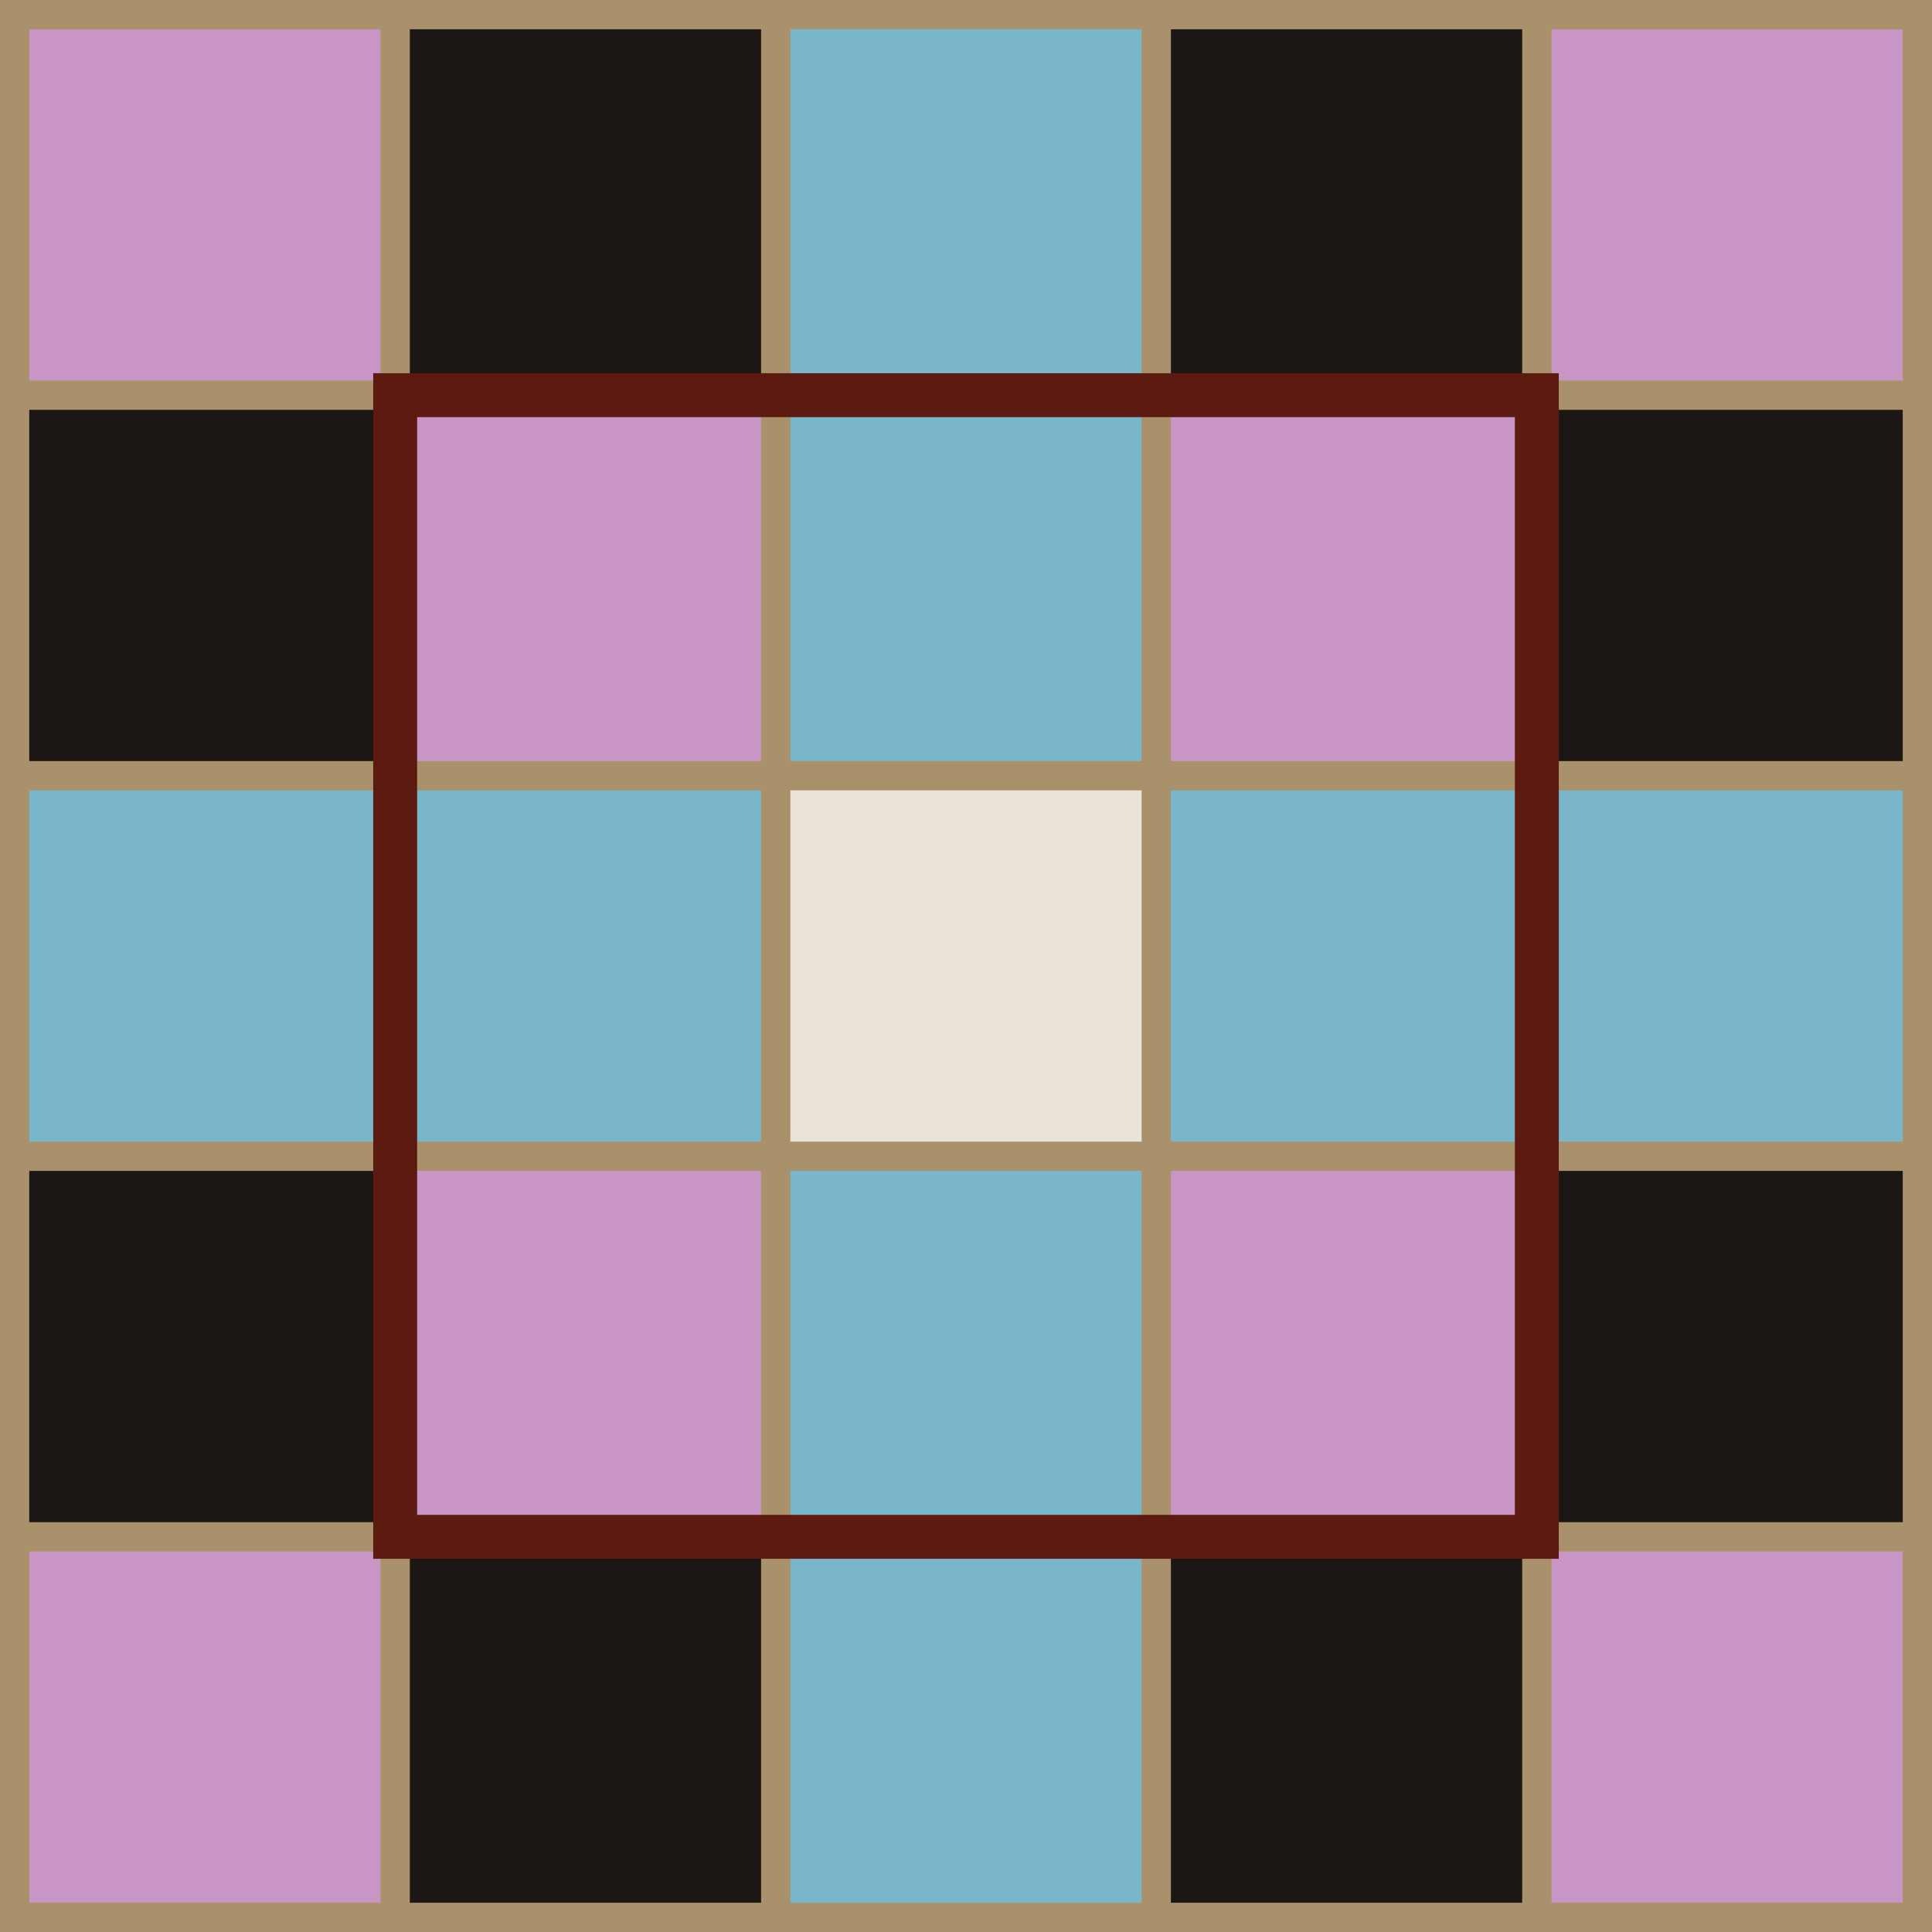
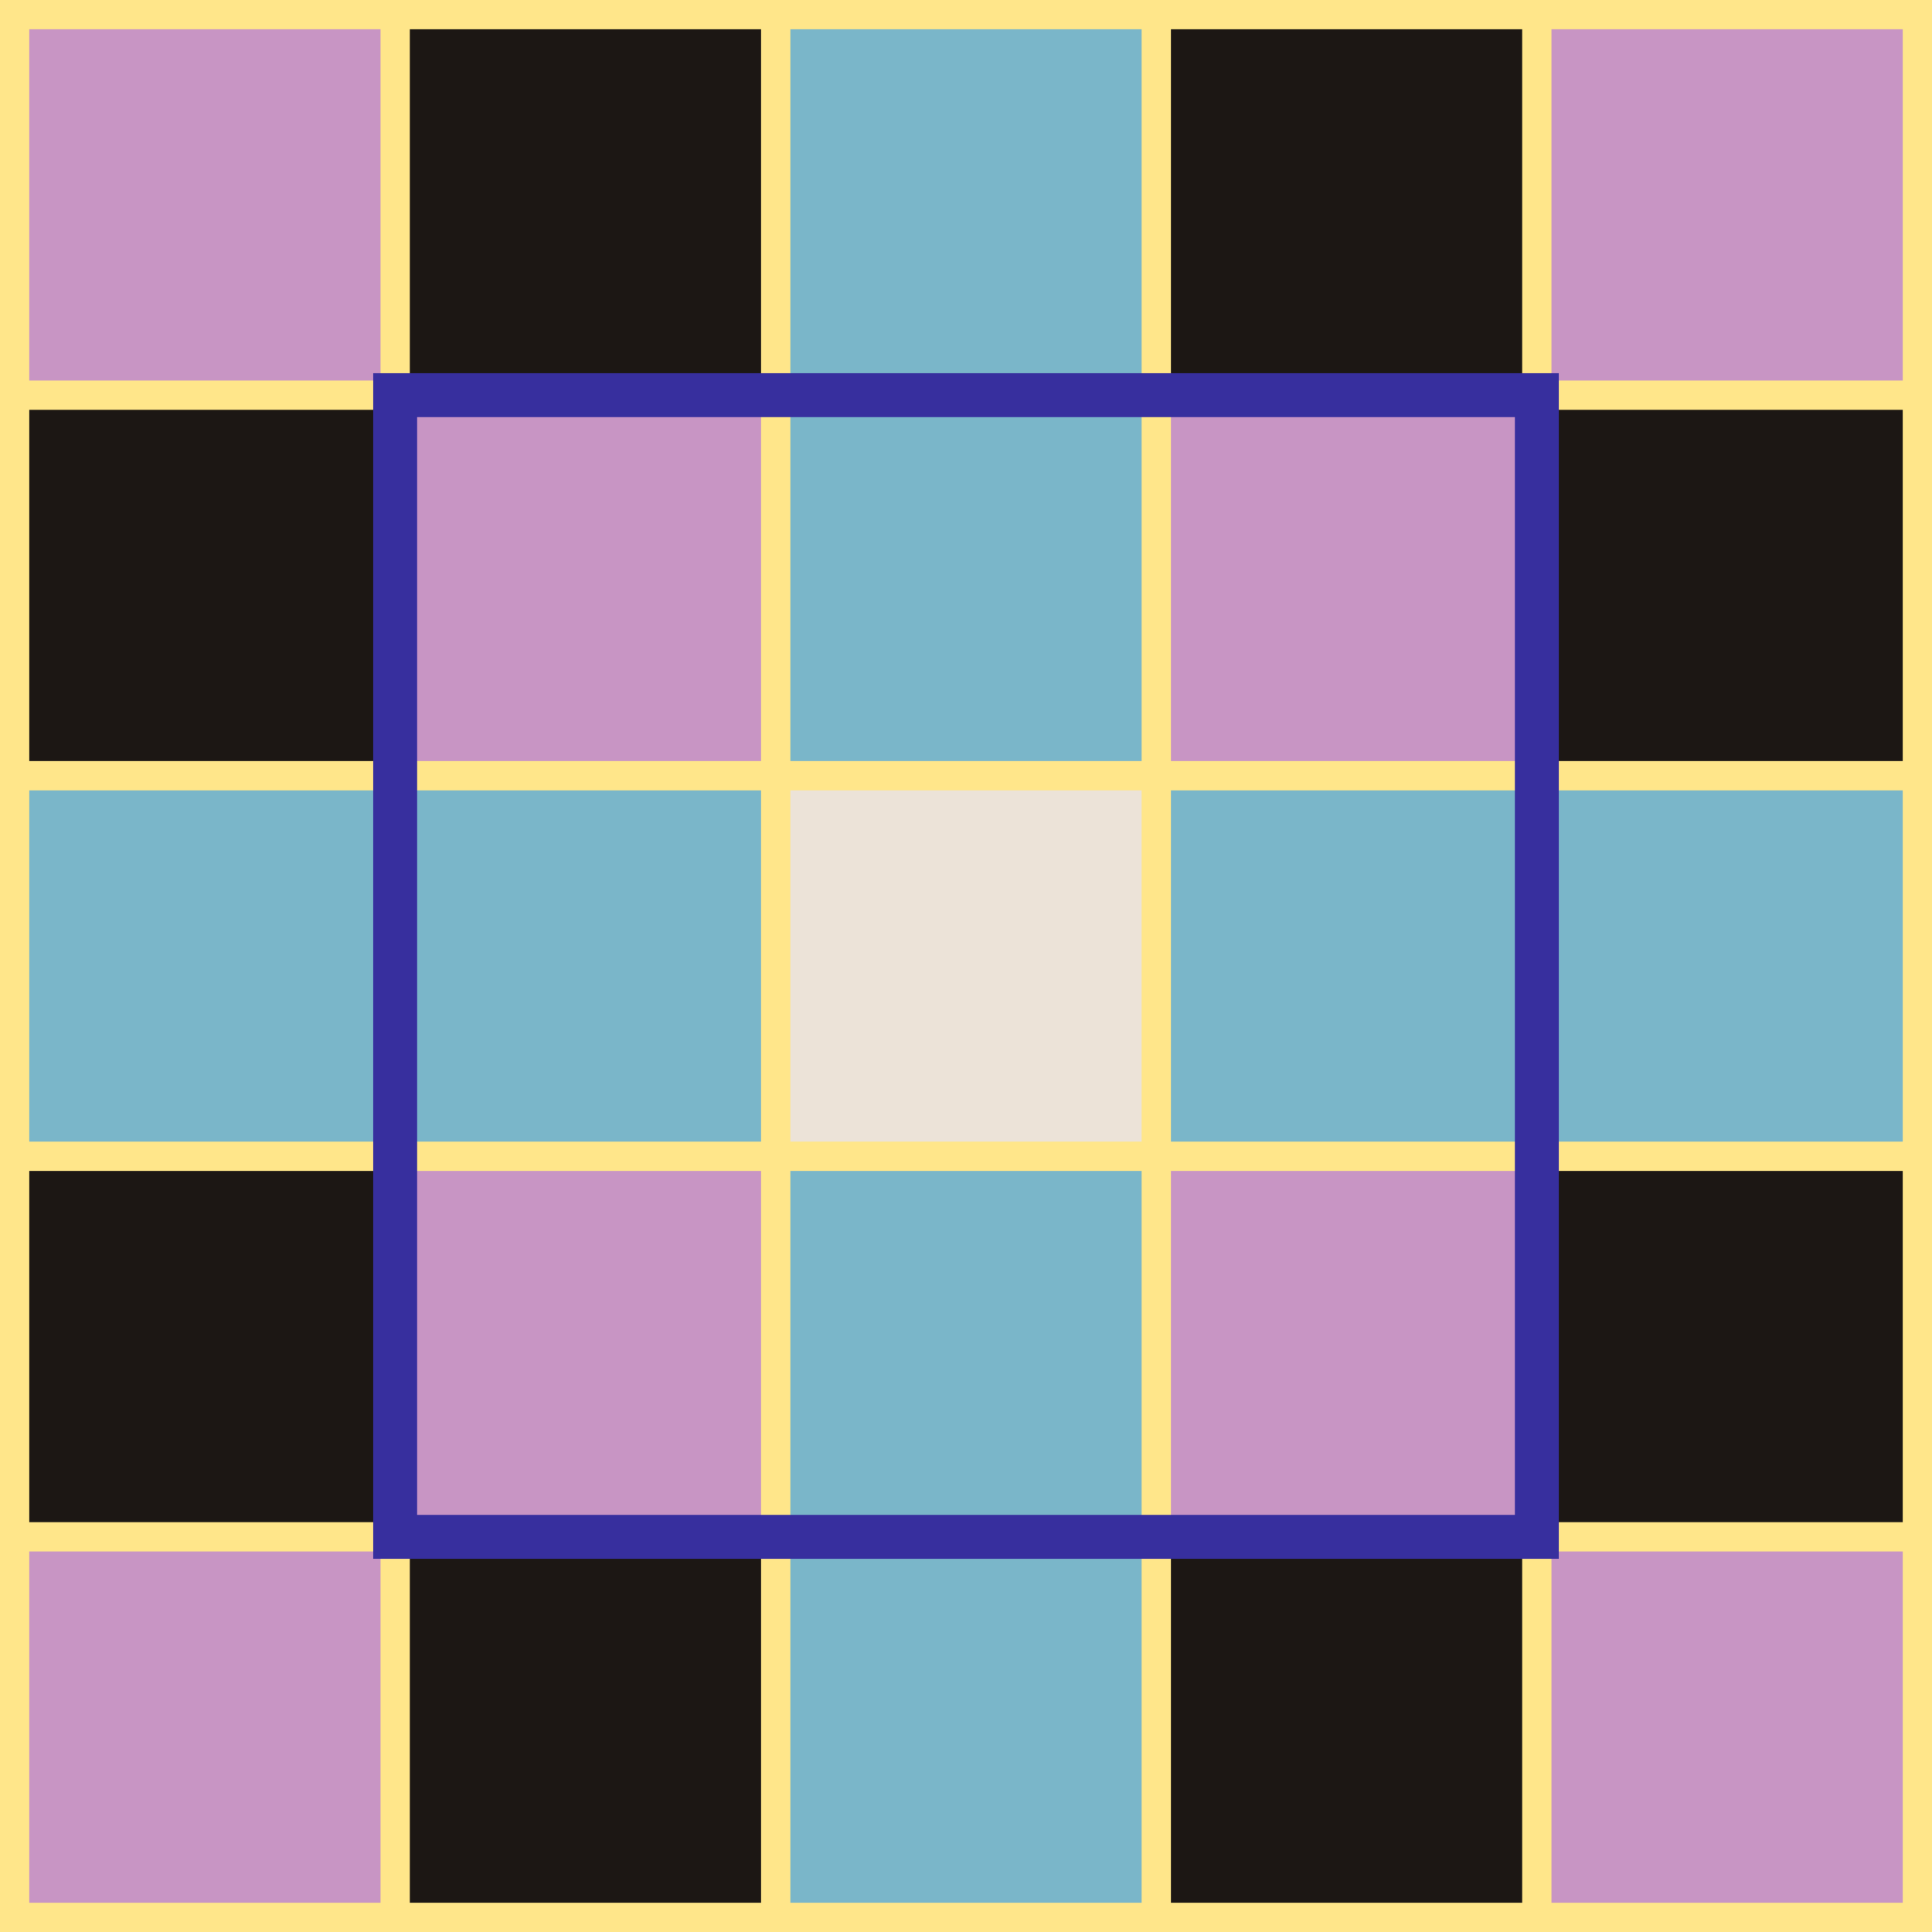
<svg xmlns="http://www.w3.org/2000/svg" viewBox="0 0 264 264" role="img" aria-label="FideLite">
-   <rect width="264" height="264" fill="#a8916b" />
+   <rect width="264" height="264" fill="#ffe68a" />
  <g fill="#1c1714">
    <rect x="56" y="4" width="48" height="48" />
    <rect x="160" y="4" width="48" height="48" />
    <rect x="4" y="56" width="48" height="48" />
    <rect x="212" y="56" width="48" height="48" />
    <rect x="4" y="160" width="48" height="48" />
    <rect x="212" y="160" width="48" height="48" />
    <rect x="56" y="212" width="48" height="48" />
    <rect x="160" y="212" width="48" height="48" />
  </g>
  <g fill="#7ab6c9">
    <rect x="108" y="4" width="48" height="48" />
    <rect x="108" y="56" width="48" height="48" />
    <rect x="4" y="108" width="48" height="48" />
    <rect x="56" y="108" width="48" height="48" />
    <rect x="160" y="108" width="48" height="48" />
    <rect x="212" y="108" width="48" height="48" />
    <rect x="108" y="160" width="48" height="48" />
    <rect x="108" y="212" width="48" height="48" />
  </g>
  <g fill="#c895c4">
    <rect x="4" y="4" width="48" height="48" />
    <rect x="212" y="4" width="48" height="48" />
    <rect x="56" y="56" width="48" height="48" />
    <rect x="160" y="56" width="48" height="48" />
    <rect x="56" y="160" width="48" height="48" />
    <rect x="160" y="160" width="48" height="48" />
    <rect x="4" y="212" width="48" height="48" />
    <rect x="212" y="212" width="48" height="48" />
  </g>
  <rect x="108" y="108" width="48" height="48" fill="#ece3d8" />
-   <rect x="54" y="54" width="156" height="156" fill="none" stroke="#5c1a10" stroke-width="6" />
+   <rect x="54" y="54" width="156" height="156" fill="none" stroke="#372f9e" stroke-width="6" />
</svg>
